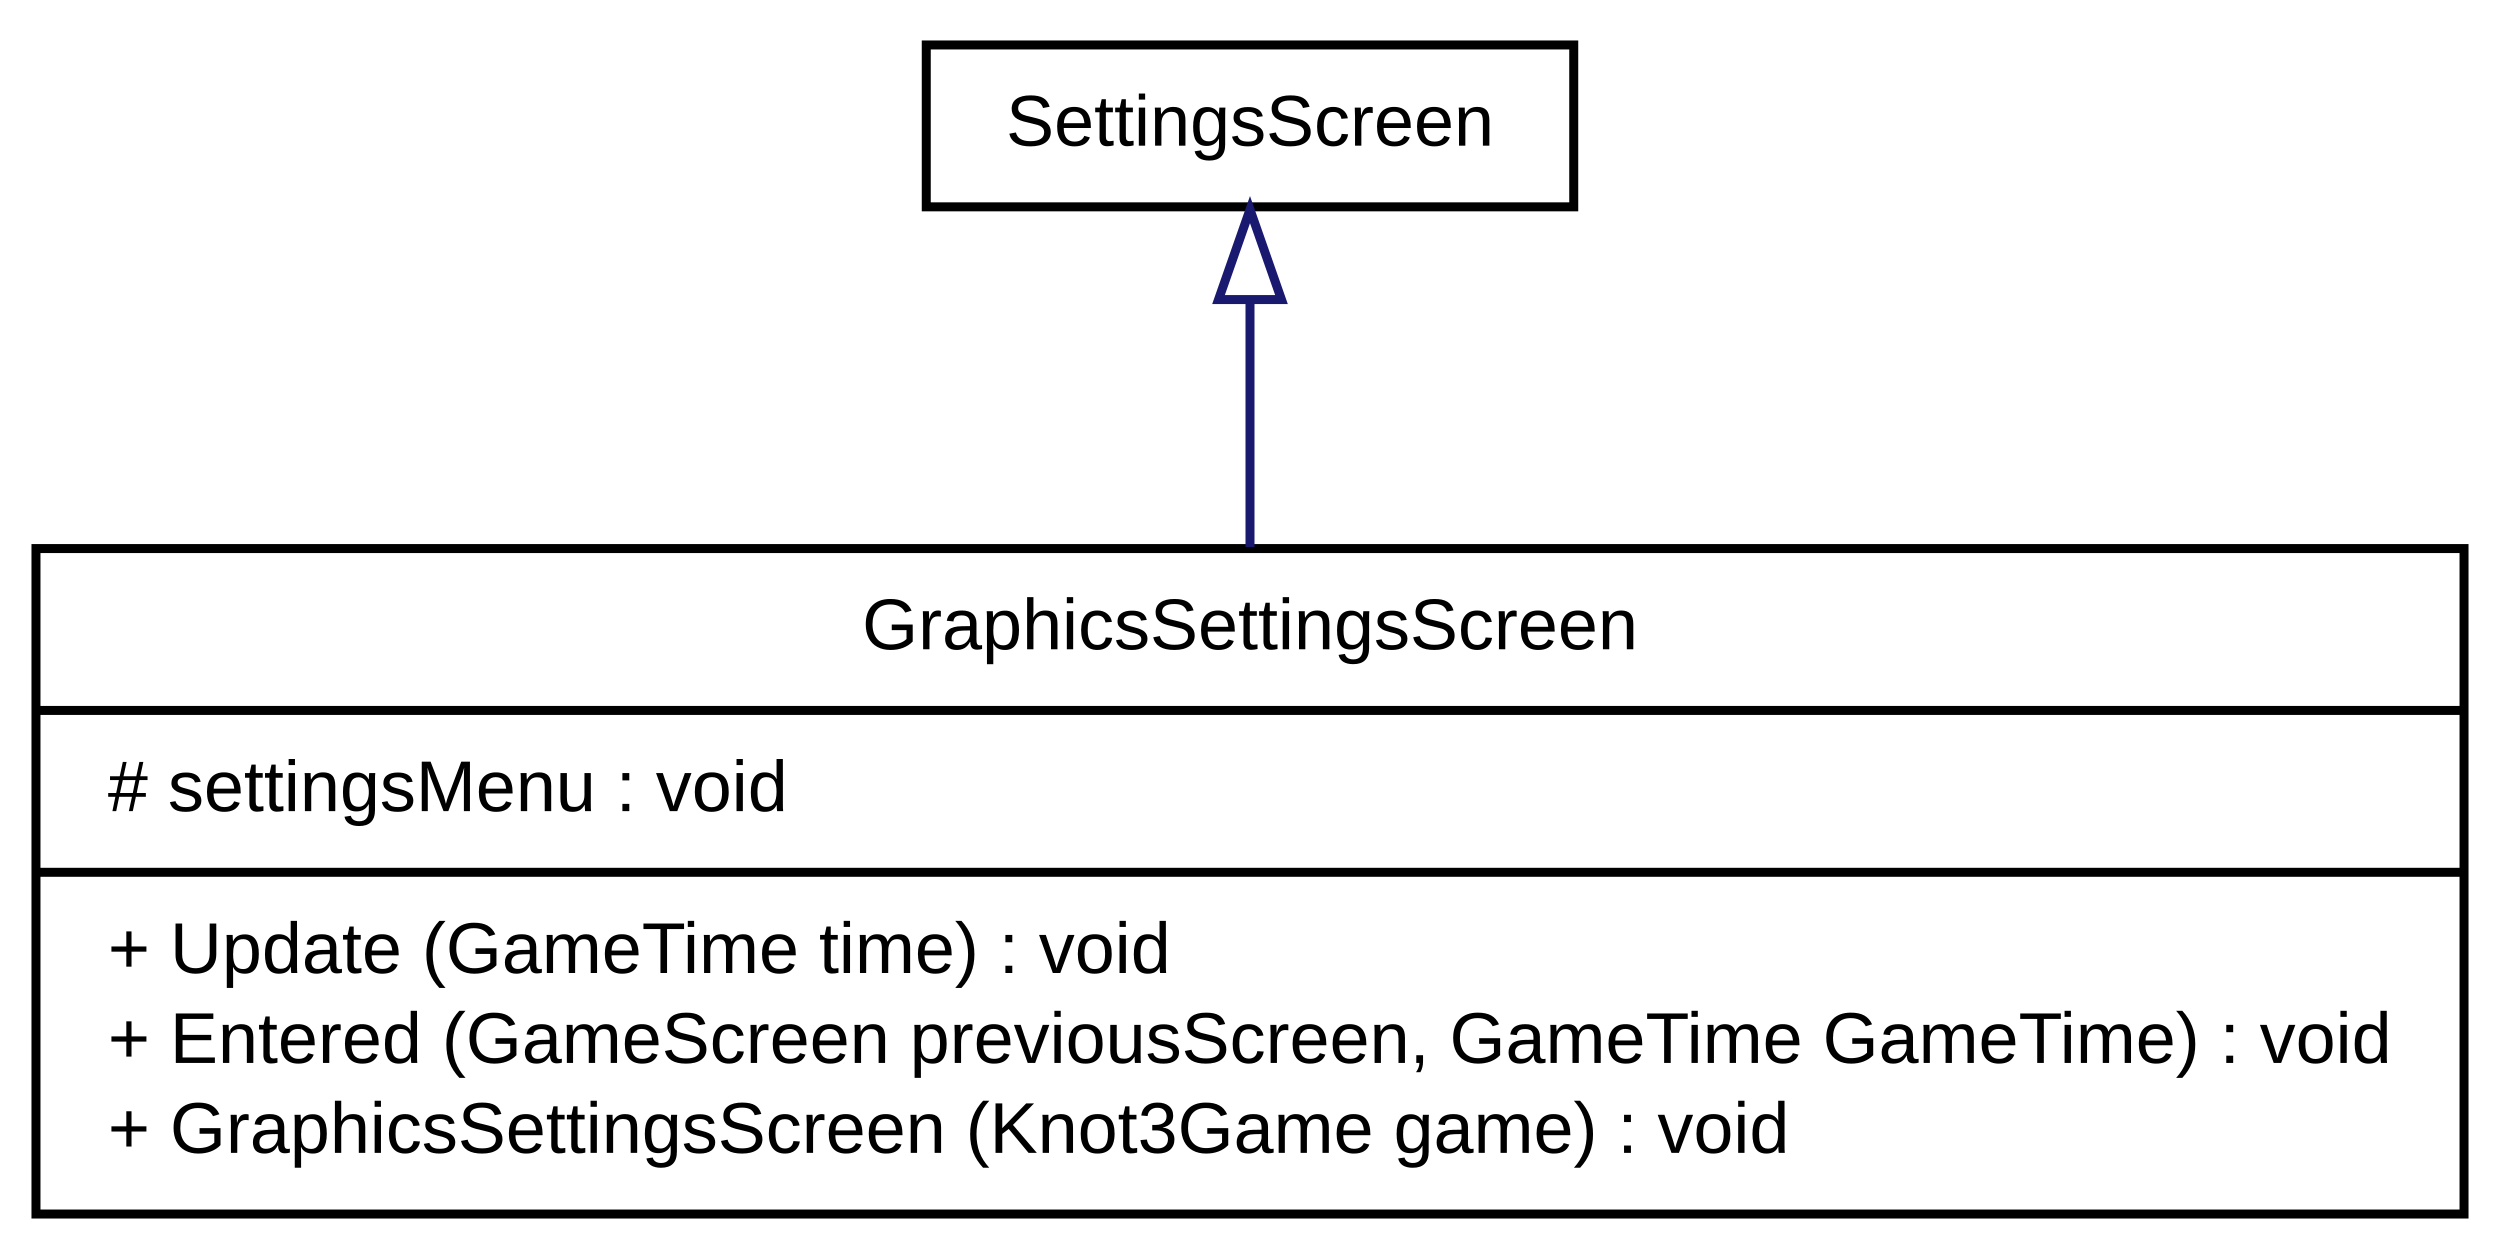
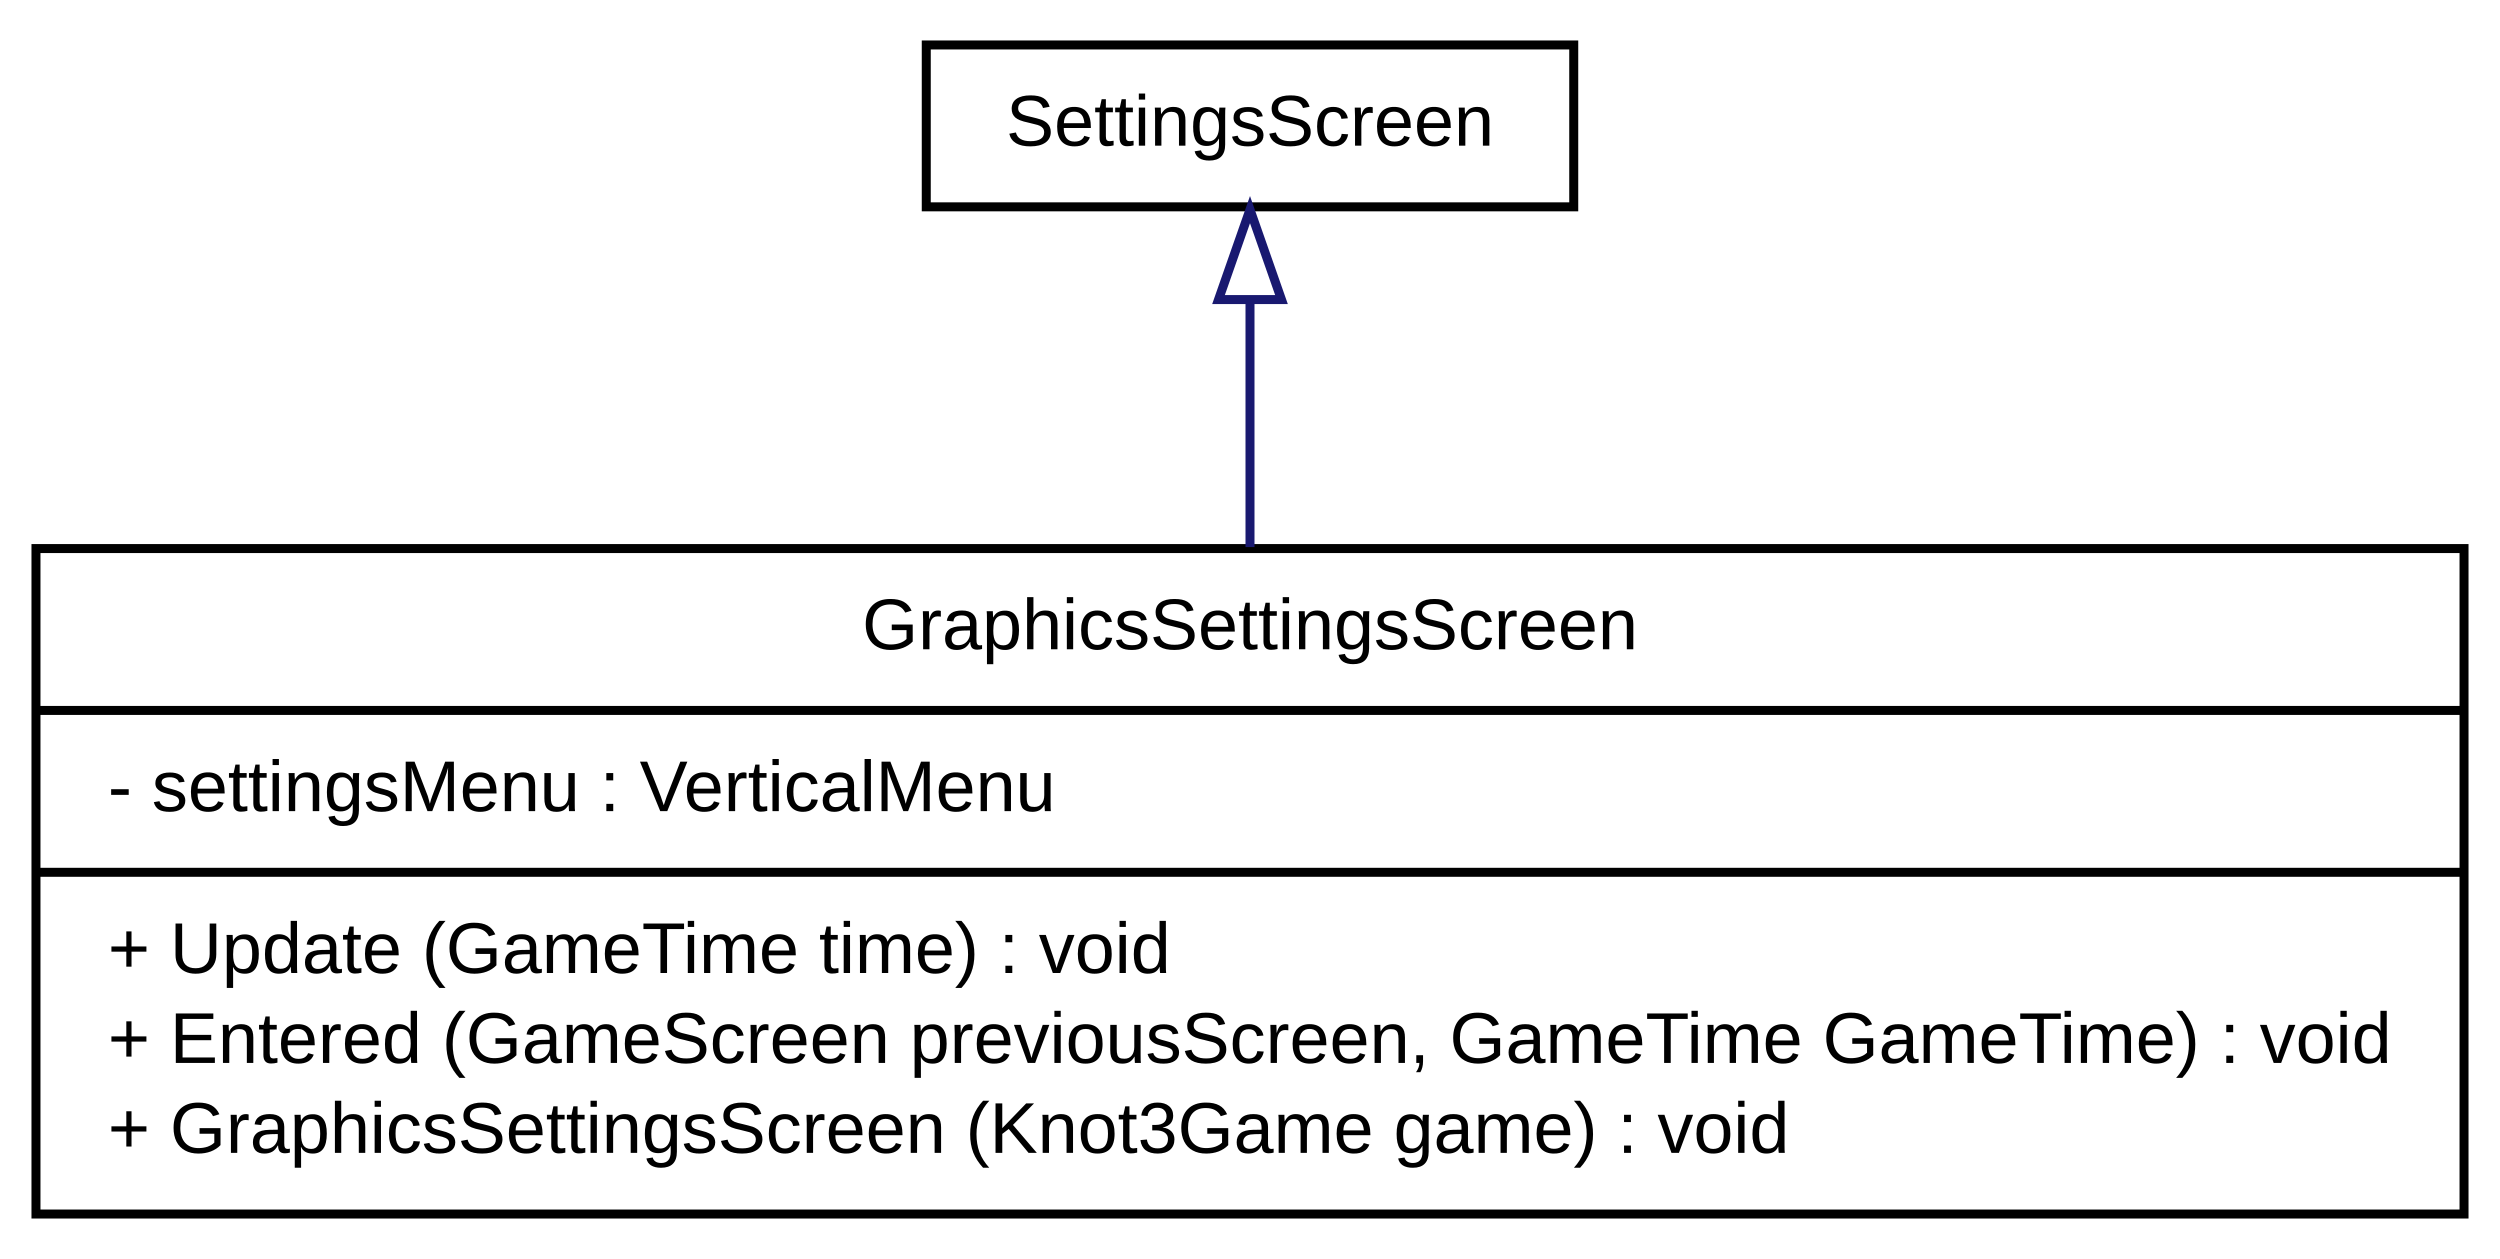
<svg xmlns="http://www.w3.org/2000/svg" width="278pt" height="140pt" viewBox="0.00 0.00 278.00 140.00">
  <g id="graph1" class="graph" transform="scale(1 1) rotate(0) translate(4 136)">
    <polygon fill="white" stroke="white" points="-4,5 -4,-136 275,-136 275,5 -4,5" />
    <g id="node1" class="node">
      <polygon fill="#ffffff" stroke="black" points="0,-1 0,-75 270,-75 270,-1 0,-1" />
      <text text-anchor="middle" x="135" y="-63.8" font-family="Arial" font-size="8.00">GraphicsSettingsScreen</text>
      <polyline fill="none" stroke="black" points="0,-57 270,-57 " />
-       <text text-anchor="start" x="8" y="-45.8" font-family="Arial" font-size="8.00"># settingsMenu : void</text>
+       <text text-anchor="start" x="8" y="-45.8" font-family="Arial" font-size="8.00">- settingsMenu : VerticalMenu</text>
      <polyline fill="none" stroke="black" points="0,-39 270,-39 " />
      <text text-anchor="start" x="8" y="-27.8" font-family="Arial" font-size="8.00">+ Update (GameTime time) : void</text>
      <text text-anchor="start" x="8" y="-17.8" font-family="Arial" font-size="8.00">+ Entered (GameScreen previousScreen, GameTime GameTime) : void</text>
      <text text-anchor="start" x="8" y="-7.8" font-family="Arial" font-size="8.00">+ GraphicsSettingsScreen (Knot3Game game) : void</text>
    </g>
    <g id="node2" class="node">
      <polygon fill="#ffffff" stroke="black" points="99,-113 99,-131 171,-131 171,-113 99,-113" />
      <text text-anchor="middle" x="135" y="-119.8" font-family="Arial" font-size="8.00">SettingsScreen</text>
    </g>
    <g id="edge2" class="edge">
      <path fill="none" stroke="midnightblue" d="M135,-102.442C135,-94.302 135,-84.568 135,-75.163" />
      <polygon fill="none" stroke="midnightblue" points="131.5,-102.69 135,-112.69 138.5,-102.69 131.5,-102.69" />
    </g>
  </g>
</svg>
